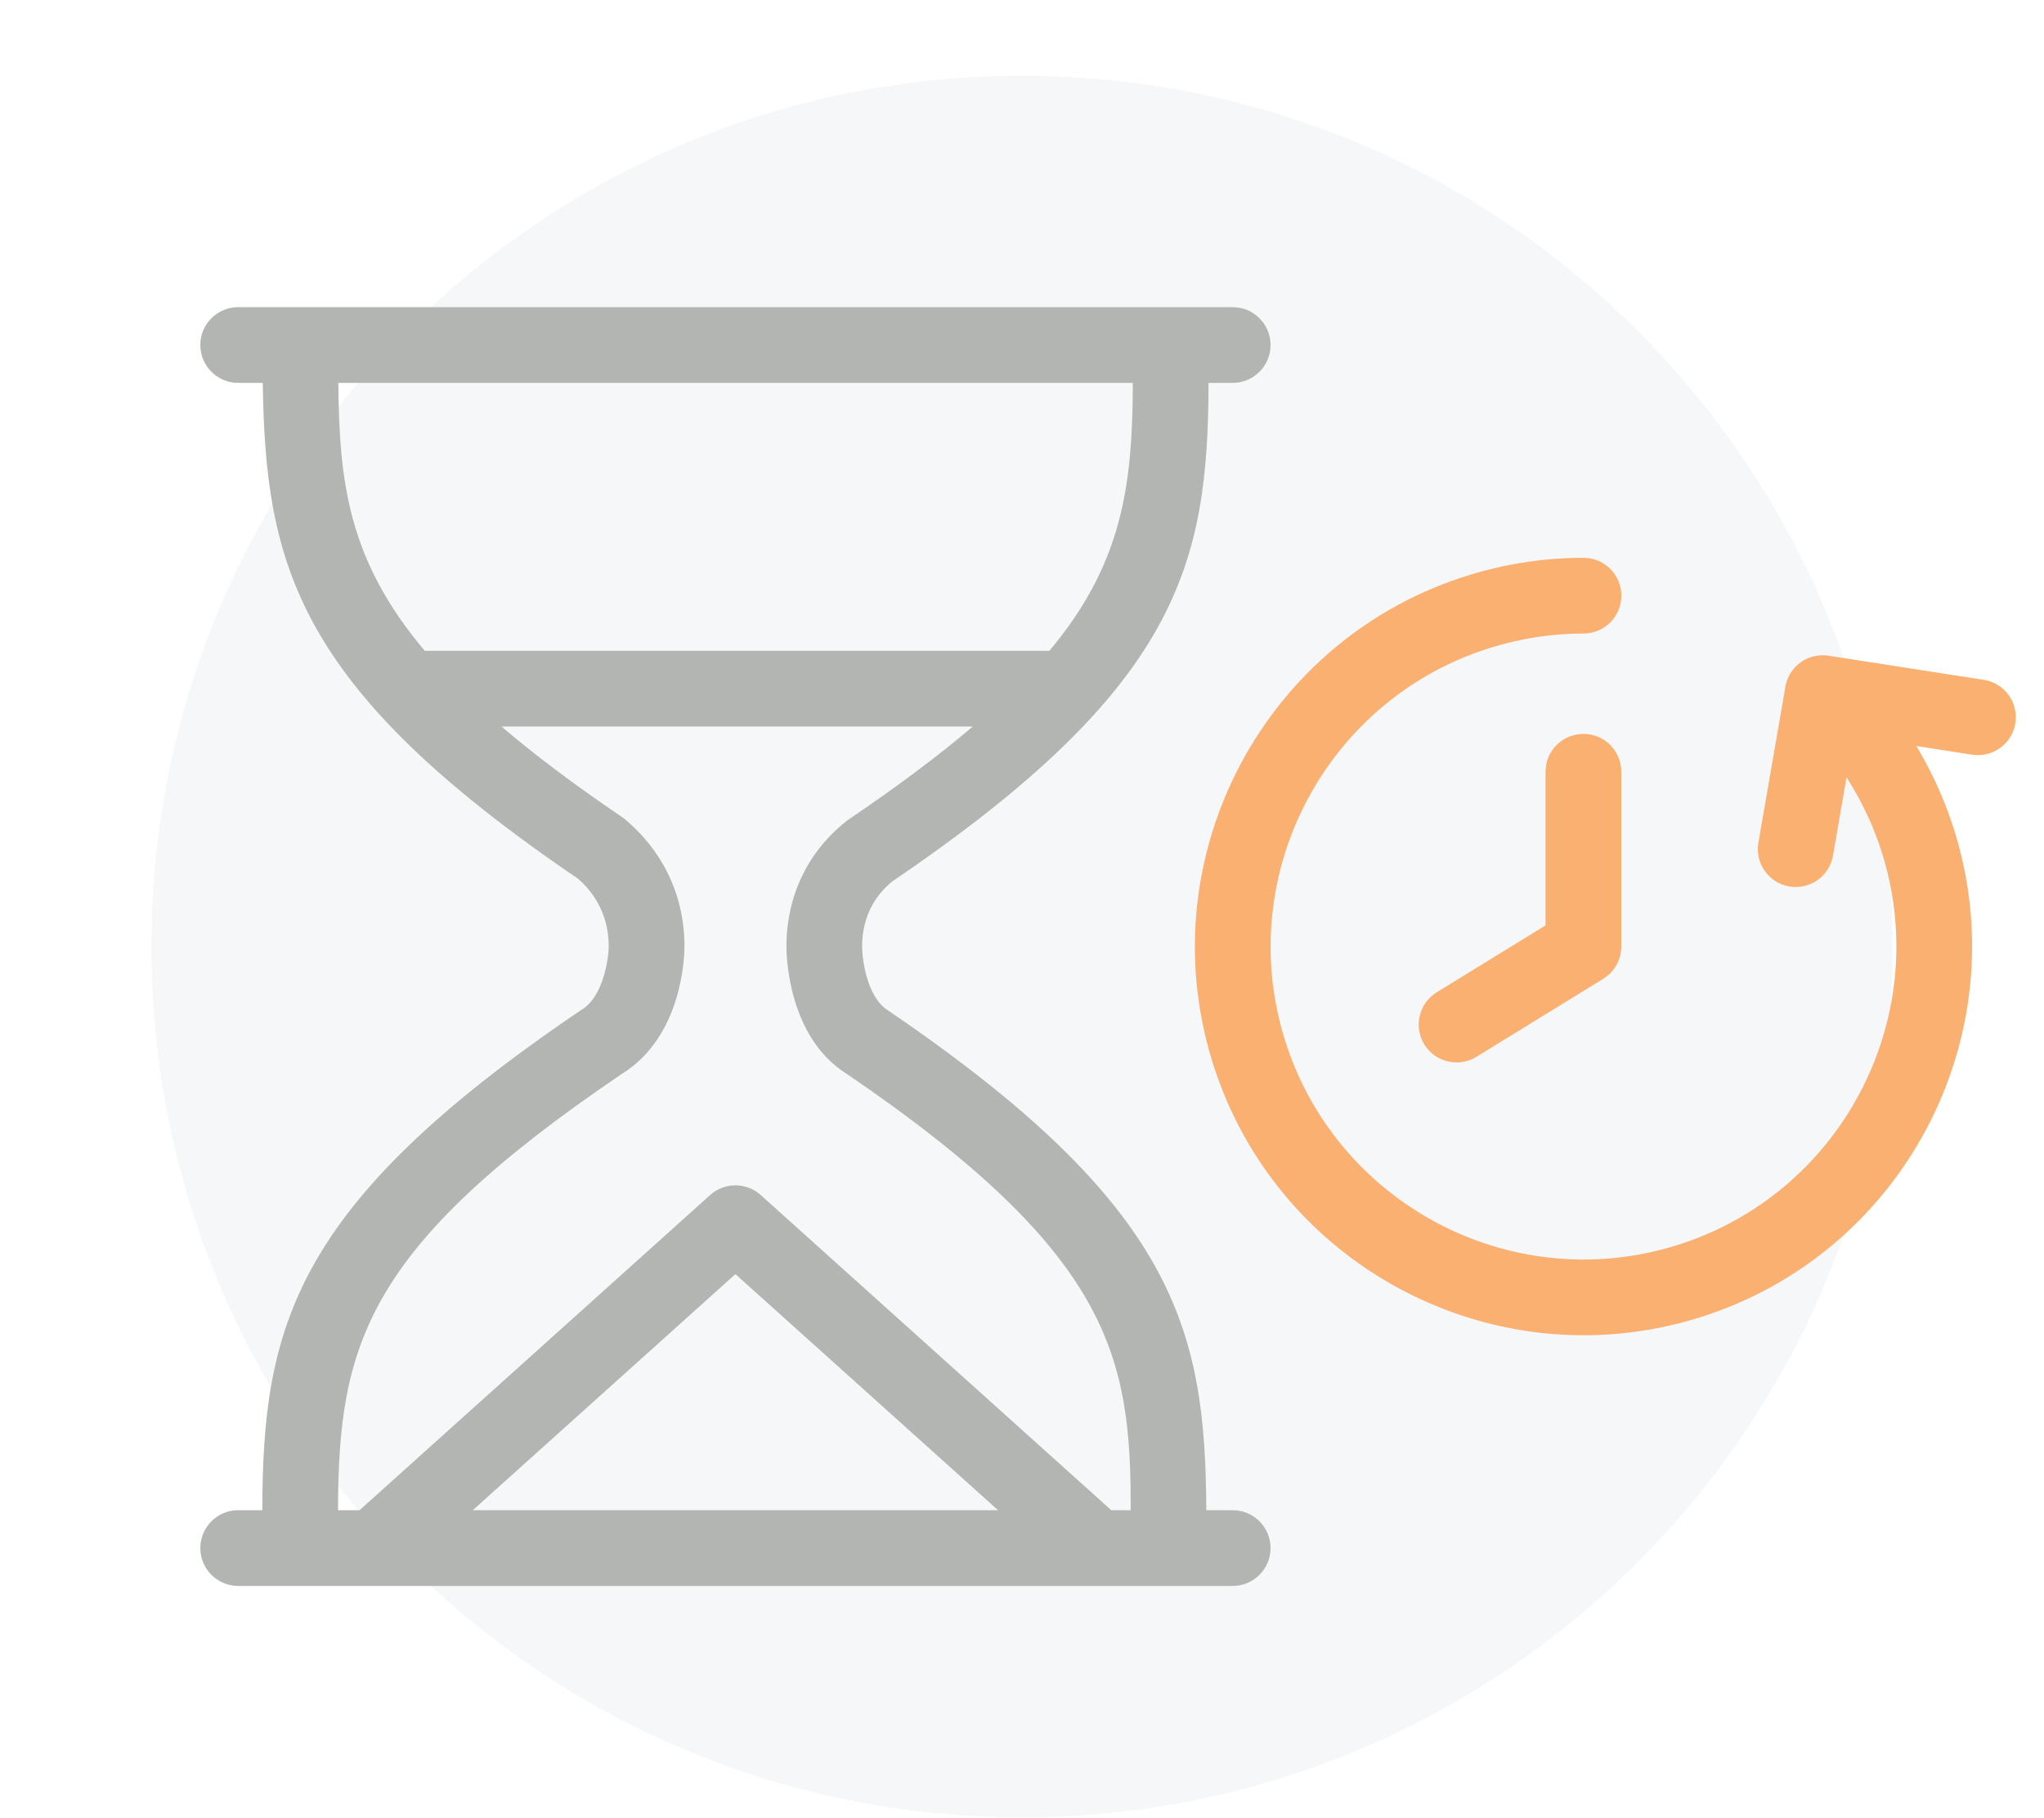
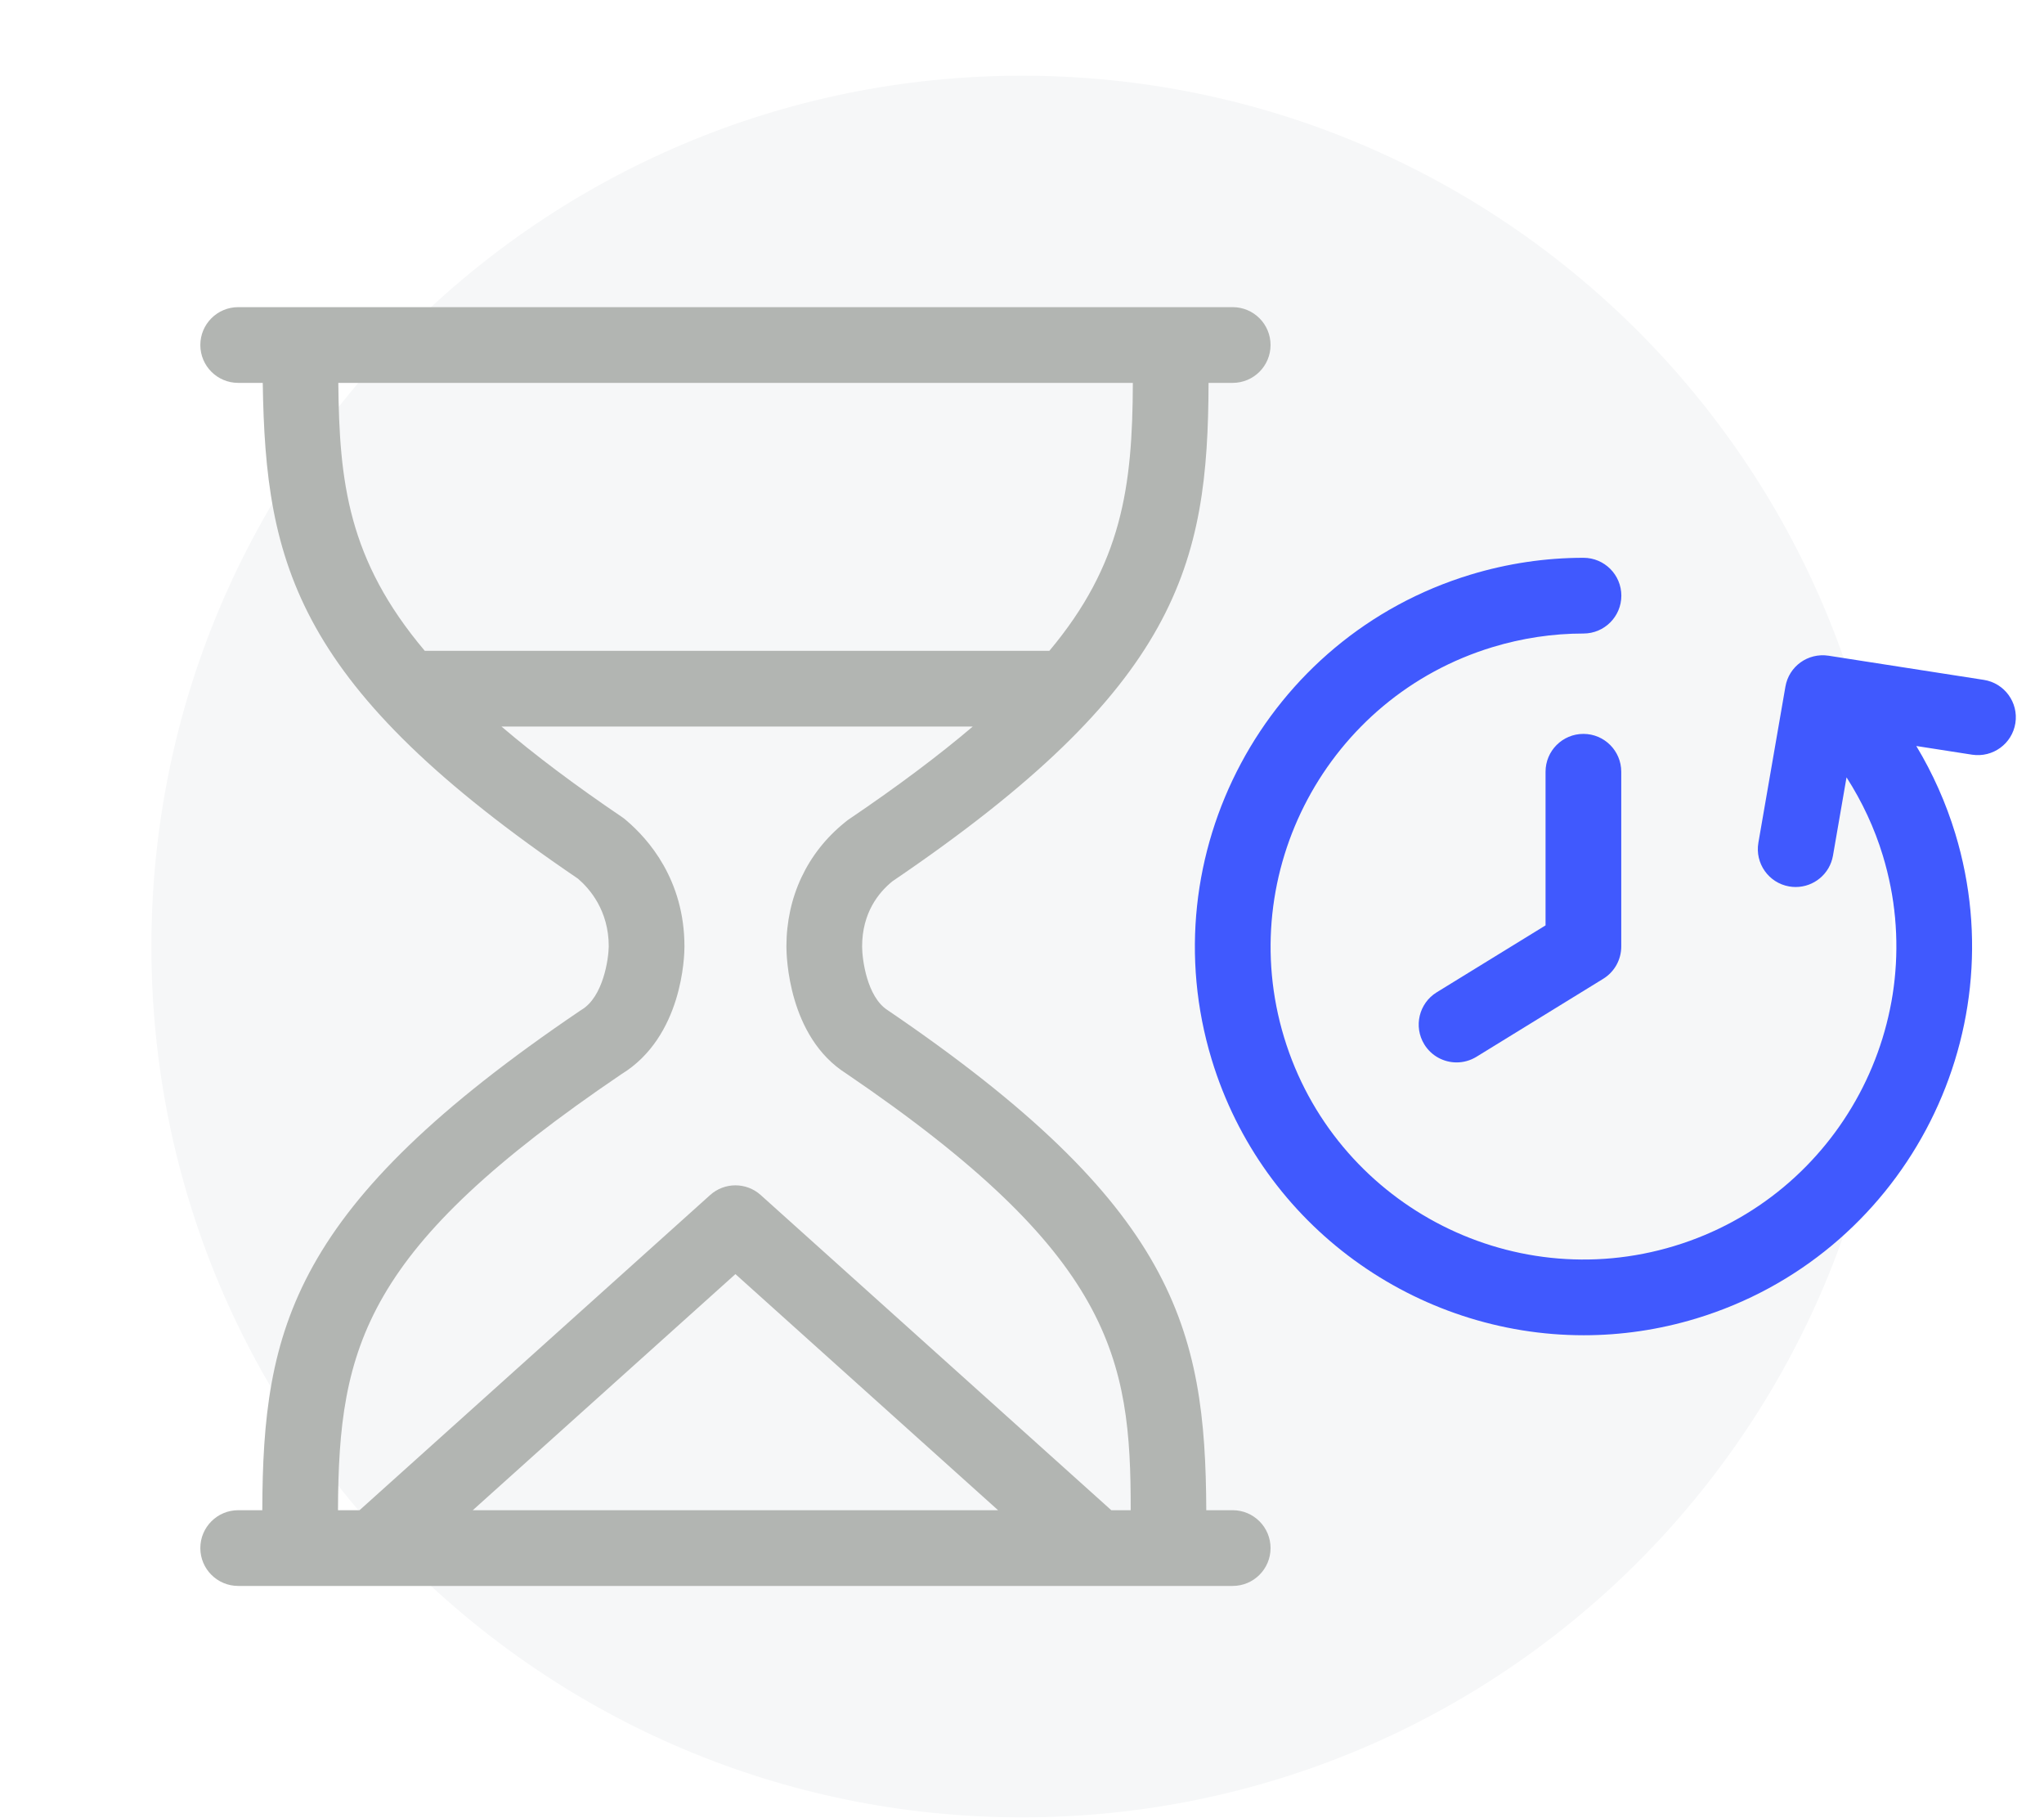
<svg xmlns="http://www.w3.org/2000/svg" width="108" height="96" viewBox="0 0 108 96">
  <g fill="none" fill-rule="evenodd">
    <path d="M0 0H108V96H0z" opacity=".557" />
    <path fill="#F6F7F8" d="M54 4c25.405 0 46 20.595 46 46S79.405 96 54 96C28.596 96 8 75.405 8 50S28.596 4 54 4" />
    <path fill="#B2B5B2" d="M52.737 79.776H24.979l13.879-12.473 13.879 12.473zM32.839 56.74c3.232-1.984 3.326-6.256 3.326-6.739 0-3.526-1.905-5.673-3.07-6.662-.067-.062-.14-.119-.216-.17-2.534-1.716-4.631-3.298-6.381-4.79h24.9c-1.79 1.522-3.945 3.14-6.56 4.91-.07.048-.137.1-.201.156-1.99 1.607-3.085 3.936-3.085 6.556 0 .482.09 4.77 3.164 6.71 14.06 9.556 15.043 15.018 15.027 23.066h-1.022L40.195 63.127c-.76-.684-1.914-.684-2.674 0l-18.526 16.65h-1.136c.028-8.713 1.418-13.848 14.98-23.038zm27.018-36.515c-.017 5.503-.58 9.58-4.41 14.153H22.443c-4.06-4.807-4.518-8.938-4.567-14.153h41.98zm5.276 59.552h-1.396c-.041-9.62-1.642-16.09-16.83-26.412-1.106-.698-1.355-2.713-1.355-3.364 0-1.78.87-2.856 1.6-3.446l.013-.01c15.119-10.257 16.665-16.7 16.692-26.32h1.276c1.104 0 2-.895 2-2 0-1.104-.896-2-2-2H12.585c-1.105 0-2 .896-2 2 0 1.105.895 2 2 2h1.298c.145 9.63 1.767 16.086 16.656 26.19.616.527 1.626 1.682 1.626 3.575-.008.65-.287 2.662-1.437 3.351l-.092.06C15.44 63.69 13.888 70.14 13.859 79.775h-1.274c-1.105 0-2 .896-2 2 0 1.105.895 2 2 2h52.548c1.104 0 2-.895 2-2 0-1.104-.896-2-2-2z" />
-     <path fill="#FAB071" d="M104.819 35.913l-8.204-1.276c-1.09-.164-2.093.56-2.278 1.634l-1.428 8.243c-.189 1.088.541 2.124 1.629 2.312.116.02.23.029.343.029.956 0 1.8-.685 1.969-1.658l.716-4.135c.822 1.281 1.476 2.673 1.92 4.138 2.647 8.722-2.296 17.972-11.019 20.618-8.721 2.651-17.97-2.296-20.618-11.018-2.647-8.722 2.296-17.972 11.018-20.618 1.569-.476 3.183-.717 4.801-.717 1.104 0 2-.896 2-2 0-1.105-.896-2-2-2-2.01 0-4.016.299-5.962.888-10.833 3.288-16.972 14.776-13.685 25.609 2.687 8.853 10.85 14.571 19.657 14.571 1.97 0 3.972-.286 5.952-.887 10.833-3.287 16.971-14.775 13.684-25.608-.494-1.626-1.189-3.183-2.061-4.631l2.951.459c1.091.164 2.113-.577 2.284-1.669.17-1.092-.578-2.114-1.669-2.284" />
-     <path fill="#FAB071" d="M76.963 56.121c-.671 0-1.328-.338-1.706-.952-.578-.942-.284-2.173.656-2.752l5.75-3.535v-8.115c0-1.105.895-2 2-2s2 .895 2 2V50c0 .694-.36 1.34-.953 1.704l-6.7 4.121c-.328.2-.69.296-1.047.296" />
+     <path fill="#4059FE" d="M104.819 35.913l-8.204-1.276c-1.09-.164-2.093.56-2.278 1.634l-1.428 8.243c-.189 1.088.541 2.124 1.629 2.312.116.02.23.029.343.029.956 0 1.8-.685 1.969-1.658l.716-4.135c.822 1.281 1.476 2.673 1.92 4.138 2.647 8.722-2.296 17.972-11.019 20.618-8.721 2.651-17.97-2.296-20.618-11.018-2.647-8.722 2.296-17.972 11.018-20.618 1.569-.476 3.183-.717 4.801-.717 1.104 0 2-.896 2-2 0-1.105-.896-2-2-2-2.01 0-4.016.299-5.962.888-10.833 3.288-16.972 14.776-13.685 25.609 2.687 8.853 10.85 14.571 19.657 14.571 1.97 0 3.972-.286 5.952-.887 10.833-3.287 16.971-14.775 13.684-25.608-.494-1.626-1.189-3.183-2.061-4.631l2.951.459c1.091.164 2.113-.577 2.284-1.669.17-1.092-.578-2.114-1.669-2.284" />
+     <path fill="#4059FE" d="M76.963 56.121c-.671 0-1.328-.338-1.706-.952-.578-.942-.284-2.173.656-2.752l5.75-3.535v-8.115c0-1.105.895-2 2-2s2 .895 2 2V50c0 .694-.36 1.34-.953 1.704l-6.7 4.121c-.328.2-.69.296-1.047.296" />
  </g>
</svg>
